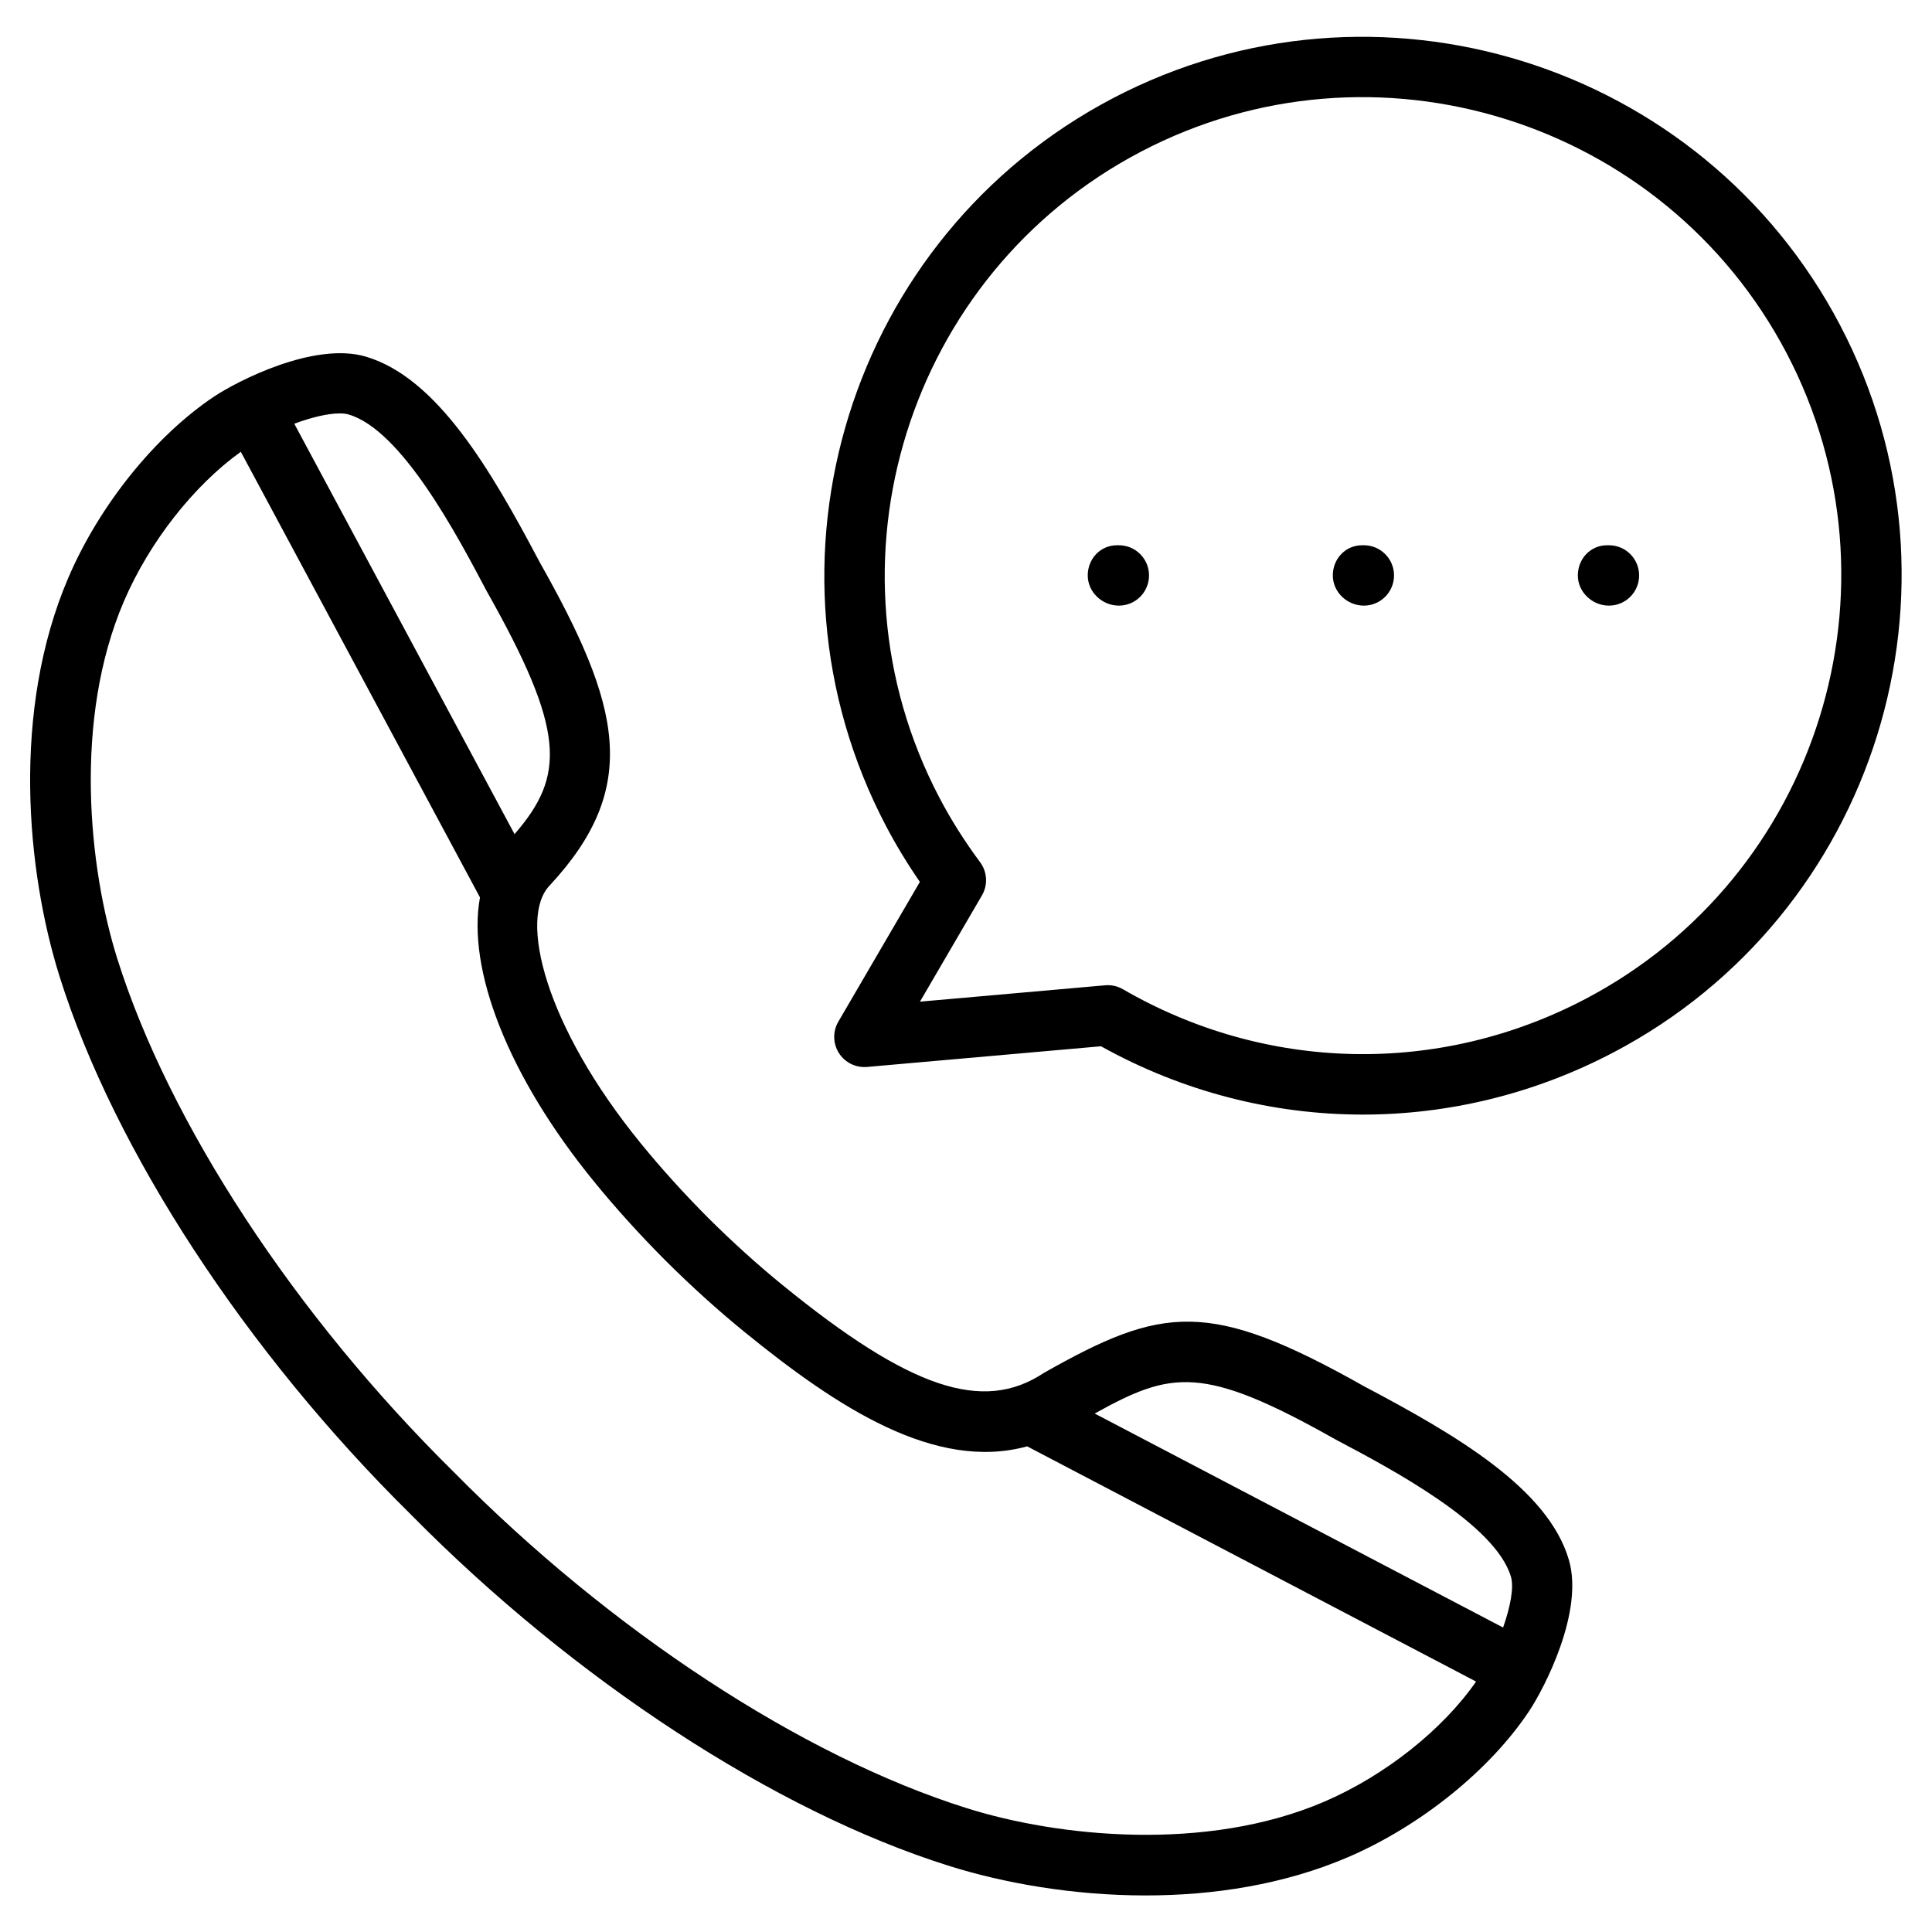
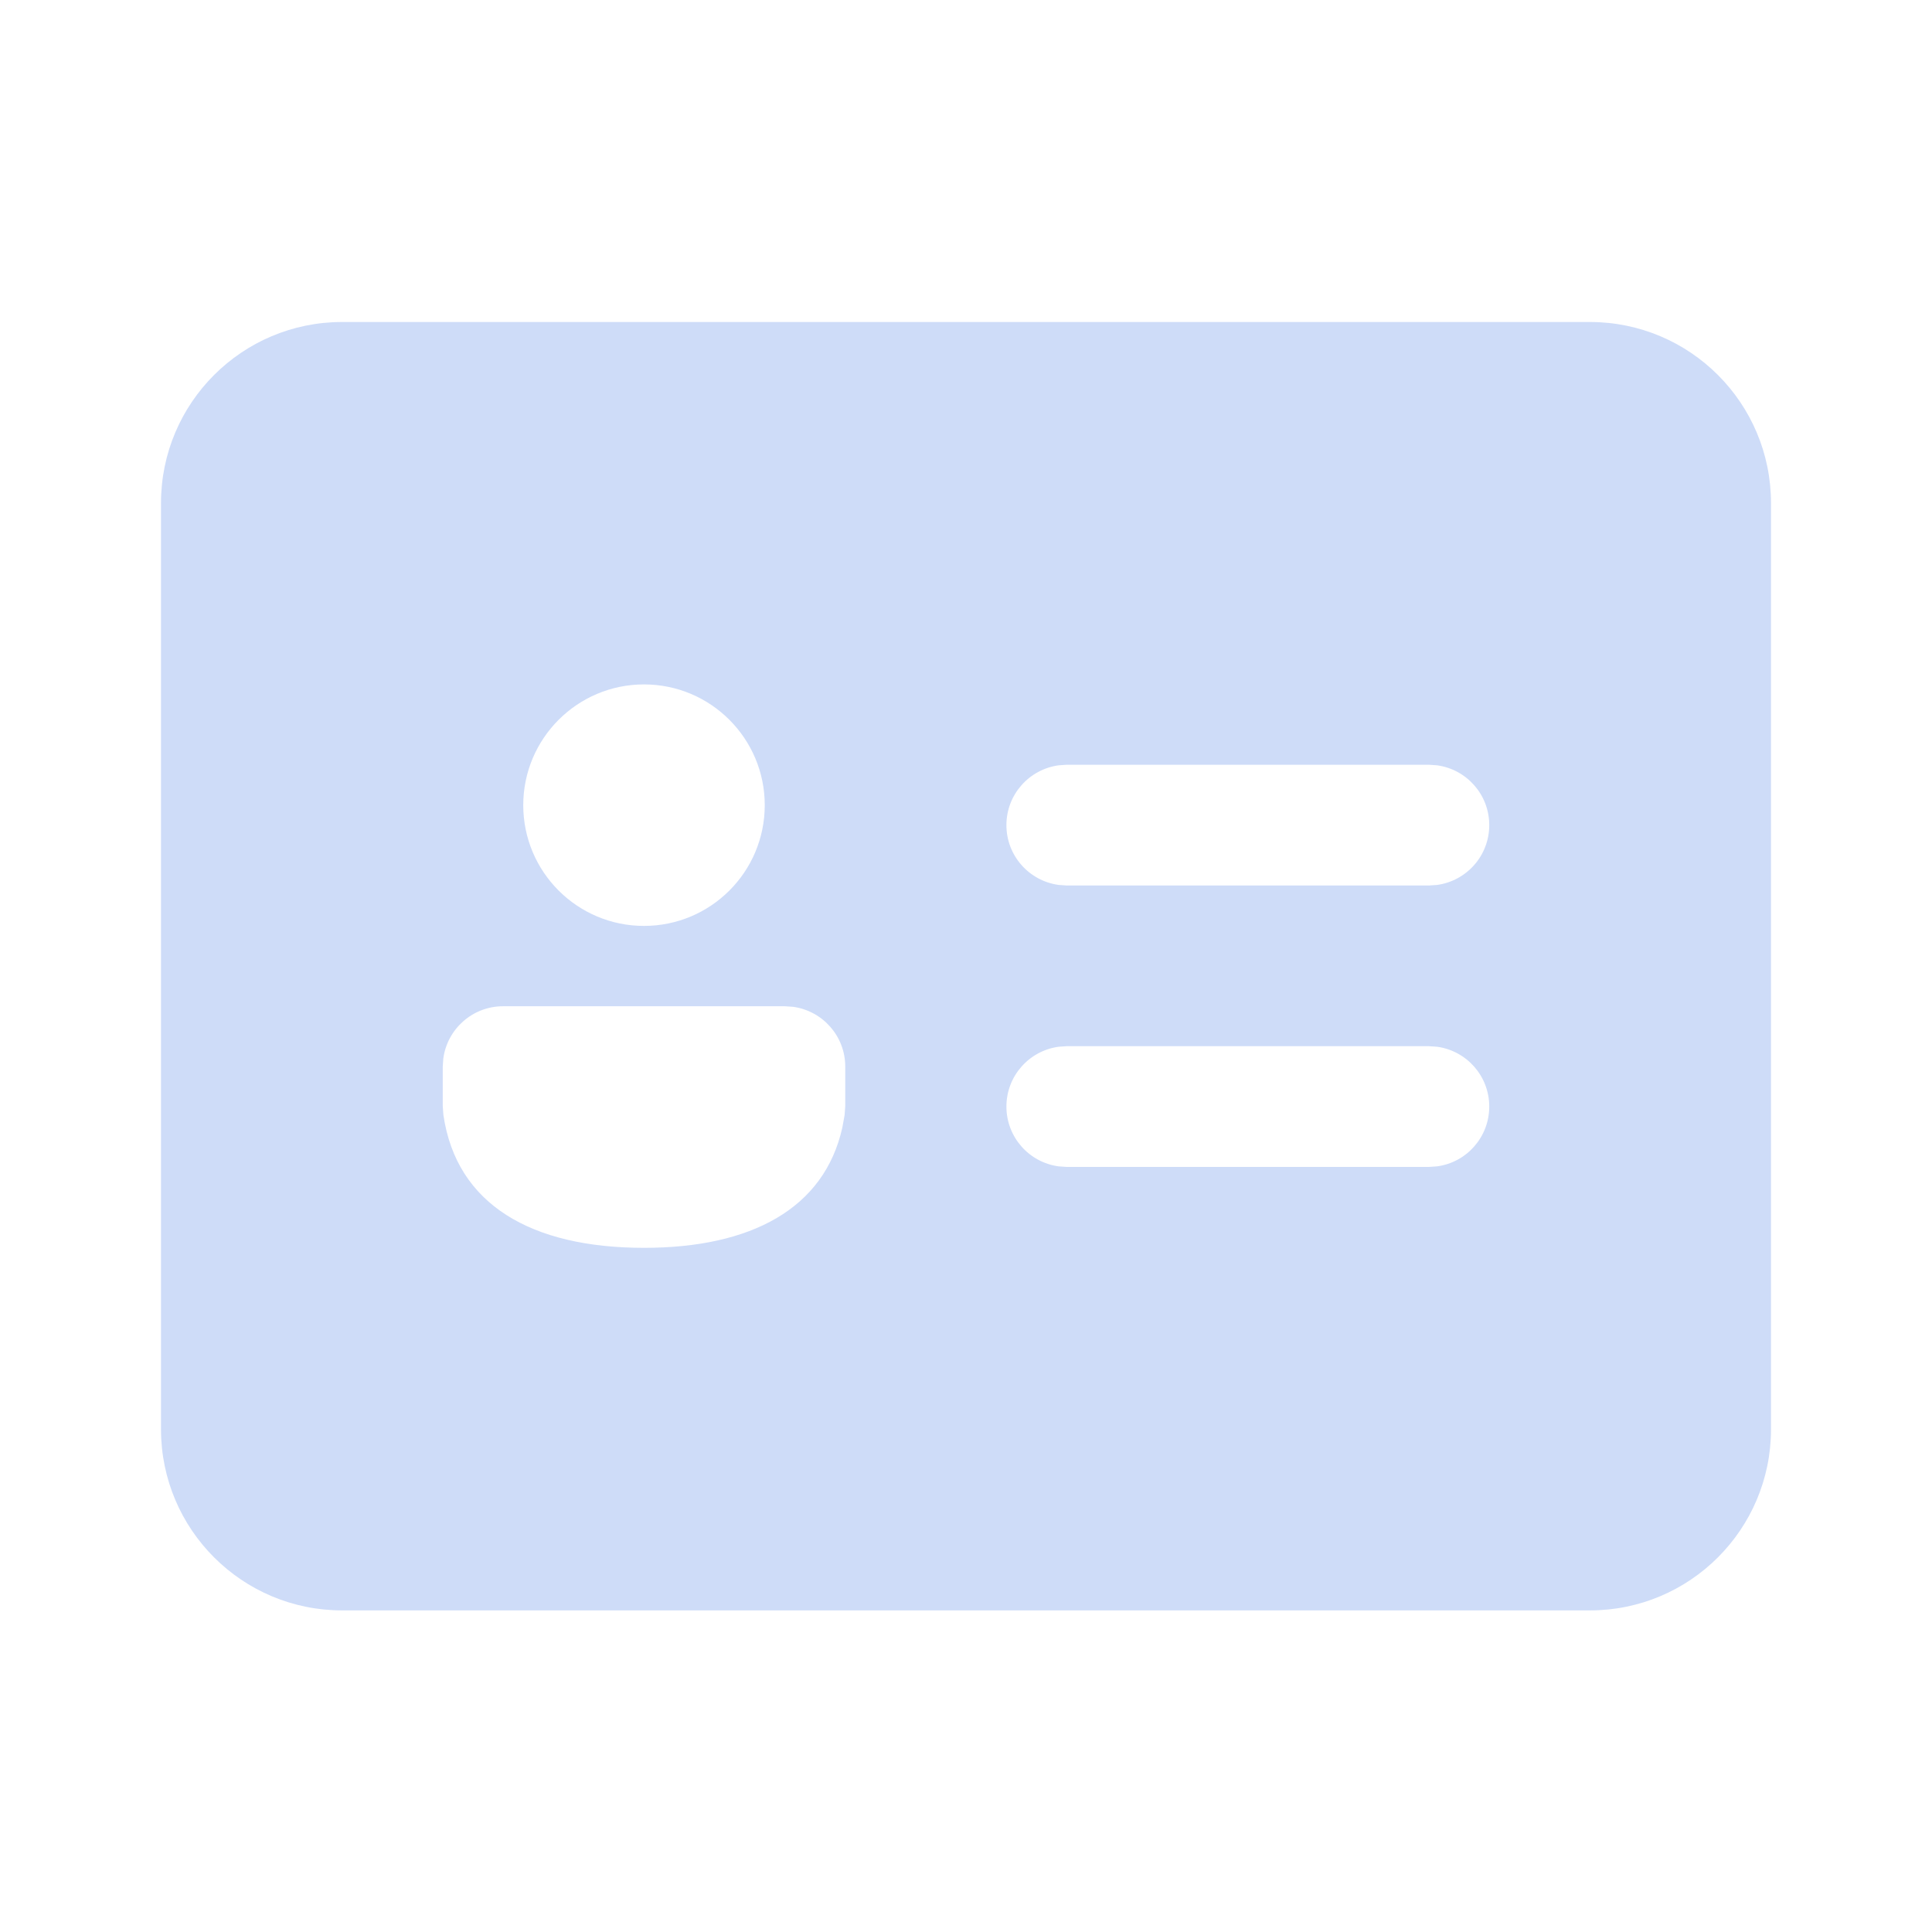
- <svg xmlns="http://www.w3.org/2000/svg" fill="#000000" width="30px" height="30px" viewBox="0 0 64 64" version="1.1" xml:space="preserve">
-   <g id="SVGRepo_bgCarrier" stroke-width="0" />
-   <g id="SVGRepo_tracerCarrier" stroke-linecap="round" stroke-linejoin="round" />
-   <g id="SVGRepo_iconCarrier">
-     <g id="_x32_5_attachment" />
-     <g id="_x32_4_office" />
-     <g id="_x32_3_pin" />
-     <g id="_x32_2_business_card" />
-     <g id="_x32_1_form" />
-     <g id="_x32_0_headset" />
-     <g id="_x31_9_video_call" />
-     <g id="_x31_8_letter_box" />
-     <g id="_x31_7_papperplane" />
-     <g id="_x31_6_laptop" />
-     <g id="_x31_5_connection" />
-     <g id="_x31_4_phonebook" />
-     <g id="_x31_3_classic_telephone" />
-     <g id="_x31_2_sending_mail" />
-     <g id="_x31_1_man_talking" />
-     <g id="_x31_0_date" />
-     <g id="_x30_9_review" />
-     <g id="_x30_8_email" />
-     <g id="_x30_7_information" />
-     <g id="_x30_6_phone_talking">
-       <g>
-         <g>
-           <path d="M37.063,18.062h-0.06c-0.552,0-0.97,0.448-0.97,1s0.477,1,1.03,1s1-0.448,1-1S37.615,18.062,37.063,18.062z " />
-           <path d="M45.179,18.062H45.123c-0.552,0-0.972,0.448-0.972,1s0.476,1,1.028,1s1-0.448,1-1S45.731,18.062,45.179,18.062z " />
-           <path d="M53.298,18.062h-0.06c-0.552,0-0.97,0.448-0.97,1s0.477,1,1.03,1s1-0.448,1-1 S53.851,18.062,53.298,18.062z" />
-           <path d="M45.195,45.927c-5.149-2.904-6.691-2.667-10.617-0.447c-2.015,1.339-4.44,0.522-8.656-2.911 c-0.828-0.674-1.659-1.426-2.469-2.232c-0.809-0.812-1.56-1.644-2.234-2.472 c-3.178-3.9-4.043-7.459-3.011-8.532c3.042-3.271,2.352-5.957-0.334-10.717c-1.617-3.059-3.393-6.104-5.757-6.803 c-1.714-0.503-4.259,0.815-5.017,1.318c-1.949,1.298-3.8,3.595-4.831,5.994 c-1.896,4.414-1.393,9.733-0.29,13.24c1.812,5.749,6.161,12.406,11.635,17.809 c5.404,5.476,12.062,9.824,17.808,11.631c1.815,0.573,4.117,0.984,6.528,0.984c2.244,0,4.583-0.356,6.712-1.271 c2.399-1.033,4.694-2.884,5.989-4.831c0.504-0.755,1.828-3.3,1.318-5.021 C51.275,49.307,48.23,47.531,45.195,45.927z M44.237,47.682c1.852,0.979,5.3,2.802,5.815,4.551 c0.106,0.356-0.023,1.006-0.26,1.681l-13.529-7.089C38.807,45.416,39.838,45.201,44.237,47.682z M11.551,13.731 c1.752,0.518,3.575,3.966,4.567,5.843c2.621,4.647,2.613,6.113,0.927,8.058L9.748,14.036 c0.556-0.206,1.105-0.341,1.499-0.341C11.363,13.694,11.466,13.706,11.551,13.731z M43.873,59.681 c-3.917,1.684-8.831,1.169-11.85,0.216c-5.452-1.714-11.803-5.877-16.99-11.133 c-0.003-0.003-0.006-0.006-0.01-0.01C9.77,43.57,5.606,37.218,3.887,31.764 c-0.95-3.019-1.462-7.935,0.22-11.85c0.844-1.964,2.312-3.829,3.87-4.948l7.923,14.762 c-0.436,2.373,0.919,5.904,3.768,9.4c0.715,0.879,1.512,1.761,2.371,2.623 c0.859,0.856,1.741,1.653,2.62,2.369c3.088,2.515,6.33,4.626,9.367,3.792l14.871,7.792 C47.789,57.3,45.882,58.816,43.873,59.681z" />
-           <path d="M60.955,10.771C56.384,2.059,45.576-1.31,36.86,3.257l-0.001,0.001 c-8.712,4.572-12.082,15.381-7.514,24.095c0.331,0.631,0.709,1.255,1.127,1.861l-2.701,4.63 c-0.189,0.323-0.181,0.724,0.019,1.04c0.2,0.316,0.56,0.491,0.932,0.46l7.75-0.685 c2.709,1.507,5.69,2.263,8.675,2.263c2.837,0,5.679-0.684,8.293-2.055 C62.154,30.294,65.525,19.485,60.955,10.771z M52.513,33.095c-4.847,2.543-10.572,2.421-15.315-0.325 c-0.152-0.088-0.326-0.135-0.501-0.135c-0.029,0-0.059,0.002-0.088,0.004l-6.134,0.542l2.053-3.519 c0.202-0.346,0.178-0.779-0.061-1.101c-0.513-0.69-0.967-1.409-1.349-2.138 c-4.057-7.737-1.065-17.335,6.672-21.396l-0.001,0.001c7.738-4.058,17.335-1.063,21.395,6.672 C63.242,19.438,60.248,29.036,52.513,33.095z" />
-         </g>
-       </g>
+ <svg xmlns="http://www.w3.org/2000/svg" fill="#cedcf8" width="35px" height="35px" viewBox="0 0 24 24" version="1.1">
+   <g id="🔍-Product-Icons" stroke="none" stroke-width="1" fill="none" fill-rule="evenodd">
+     <g id="ic_fluent_contact_card_24_filled" fill="#cedcf8" fill-rule="nonzero">
+       <path d="M19.75,4 C20.993,4 22,5.007 22,6.25 L22,17.755 C22,18.997 20.993,20.005 19.75,20.005 L4.25,20.005 C3.007,20.005 2,18.997 2,17.755 L2,6.25 C2,5.007 3.007,4 4.25,4 L19.75,4 Z M9.75,12.5 L6.25,12.5 C5.87,12.5 5.557,12.782 5.507,13.148 L5.5,13.25 L5.5,13.742 L5.508,13.85 C5.67,14.964 6.602,15.501 8,15.501 C9.331,15.501 10.24,15.014 10.464,14.006 L10.492,13.851 L10.5,13.743 L10.5,13.25 C10.5,12.87 10.218,12.557 9.852,12.507 L9.75,12.5 Z M17.75,12.996 L13.252,12.996 L13.151,13.003 C12.784,13.053 12.502,13.366 12.502,13.746 C12.502,14.126 12.784,14.44 13.151,14.489 L13.252,14.496 L17.75,14.496 L17.852,14.489 C18.218,14.44 18.5,14.126 18.5,13.746 C18.5,13.366 18.218,13.053 17.852,13.003 L17.75,12.996 Z M8,8.502 C7.172,8.502 6.5,9.174 6.5,10.002 C6.5,10.831 7.172,11.502 8,11.502 C8.828,11.502 9.5,10.831 9.5,10.002 C9.5,9.174 8.828,8.502 8,8.502 Z M17.75,9.5 L13.252,9.5 L13.151,9.507 C12.784,9.557 12.502,9.87 12.502,10.25 C12.502,10.63 12.784,10.943 13.151,10.993 L13.252,11 L17.75,11 L17.852,10.993 C18.218,10.943 18.5,10.63 18.5,10.25 C18.5,9.87 18.218,9.557 17.852,9.507 L17.75,9.5 Z" id="🎨-Color">
+ 
+ </path>
    </g>
-     <g id="_x30_5_women_talking" />
-     <g id="_x30_4_calling" />
-     <g id="_x30_3_women" />
-     <g id="_x30_2_writing" />
-     <g id="_x30_1_chatting" />
  </g>
</svg>
